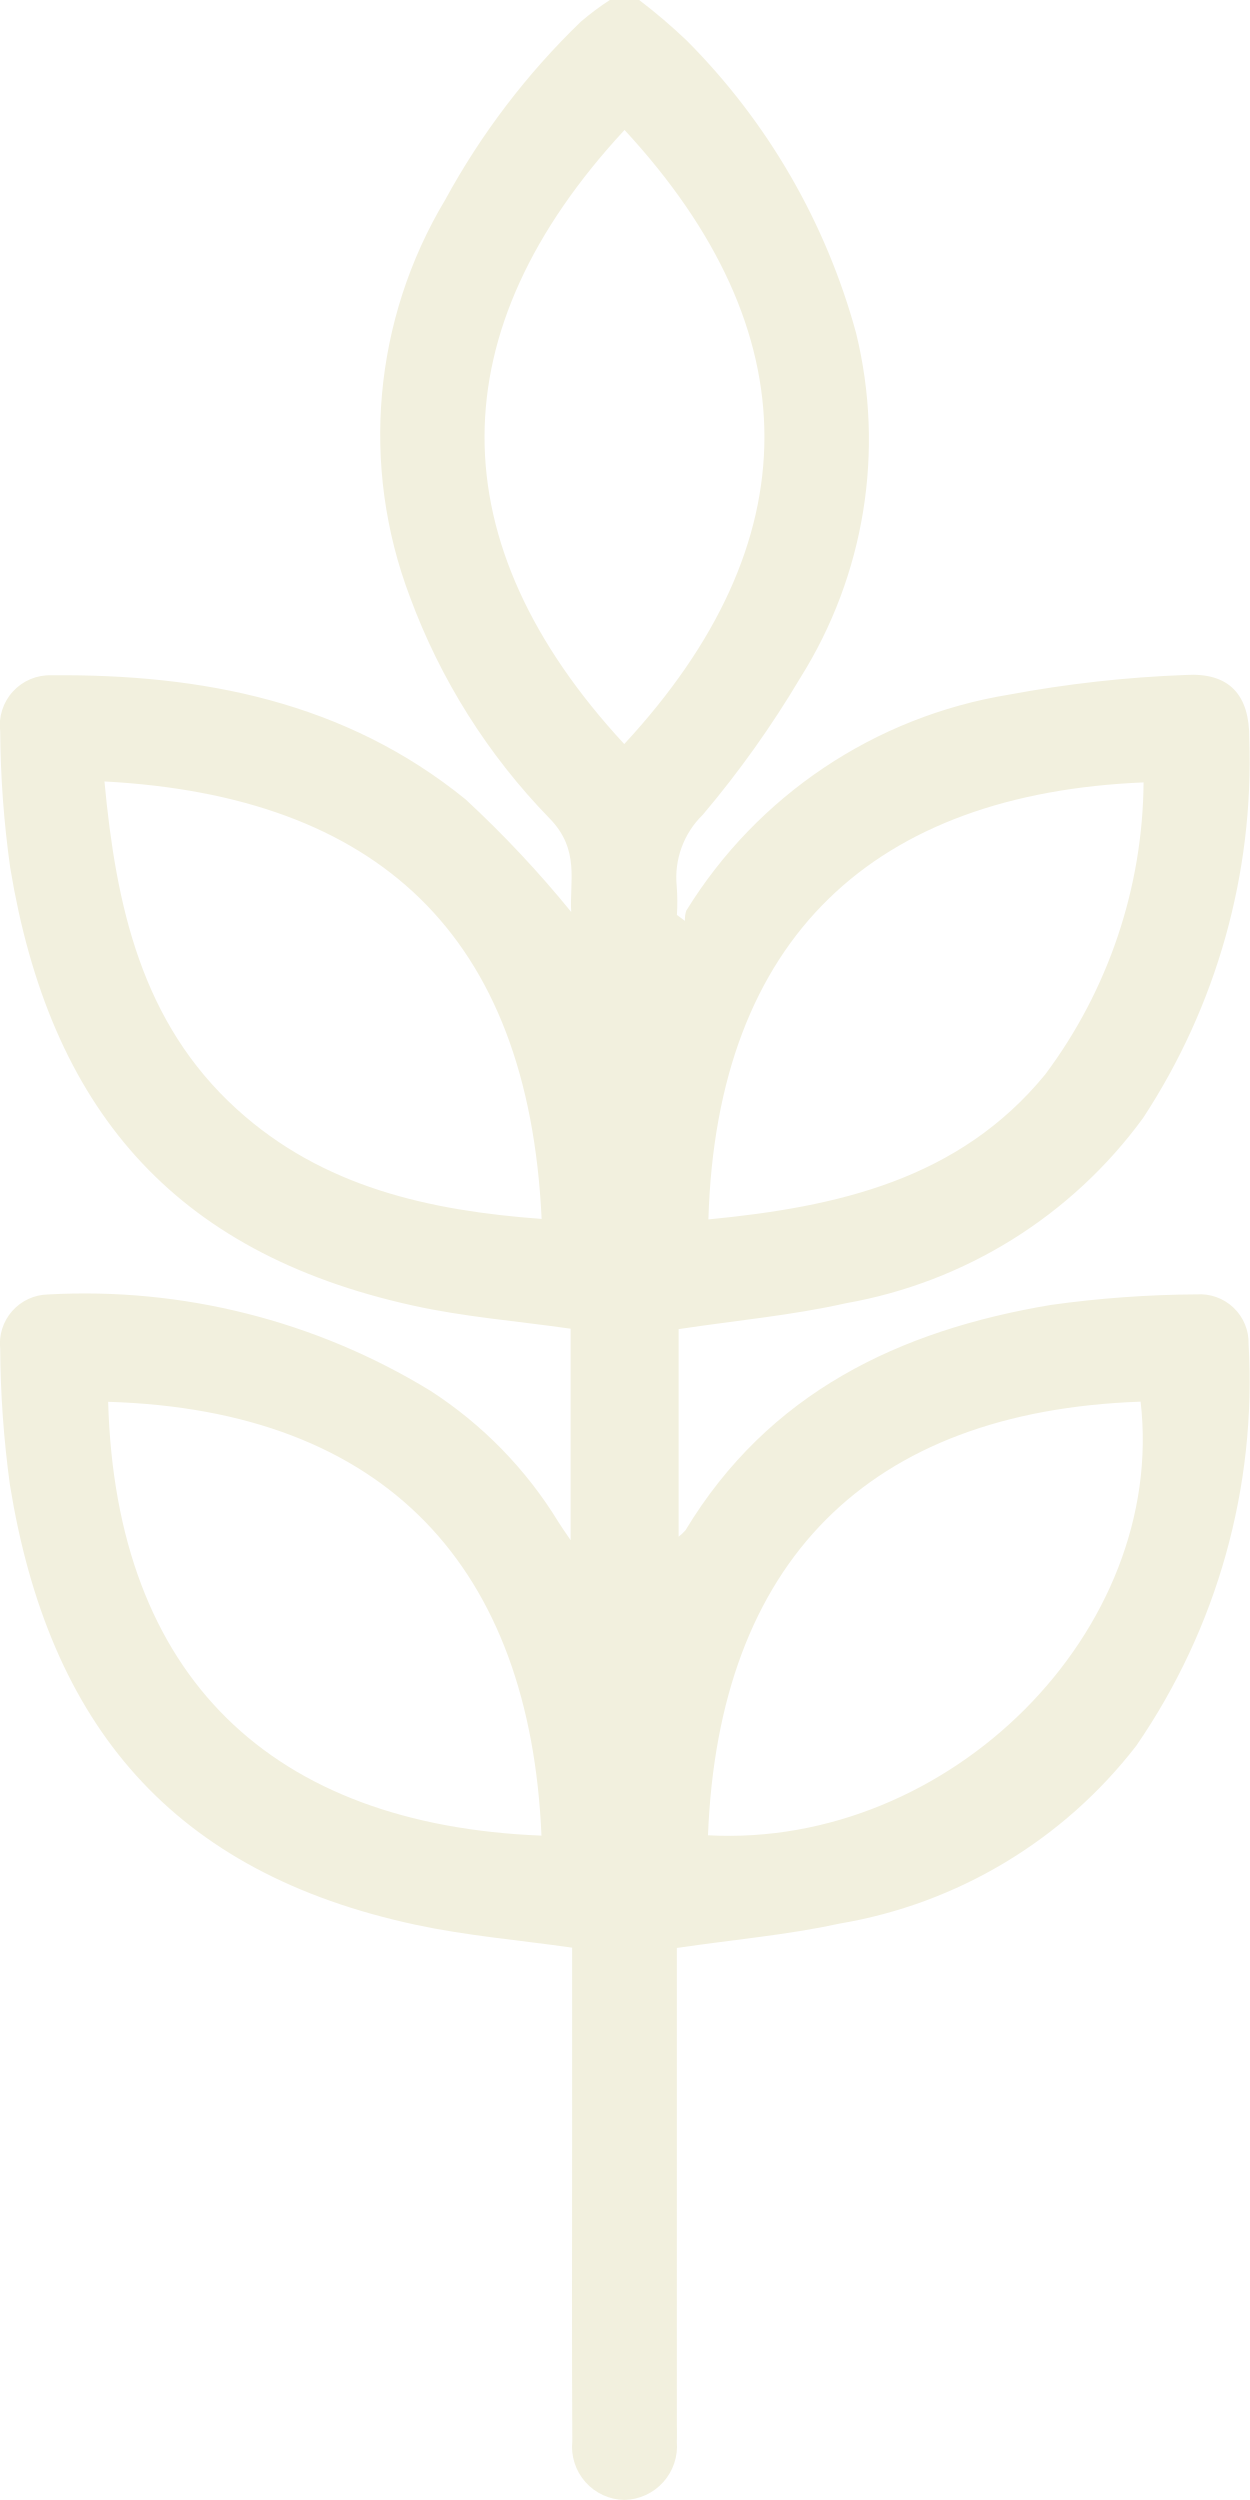
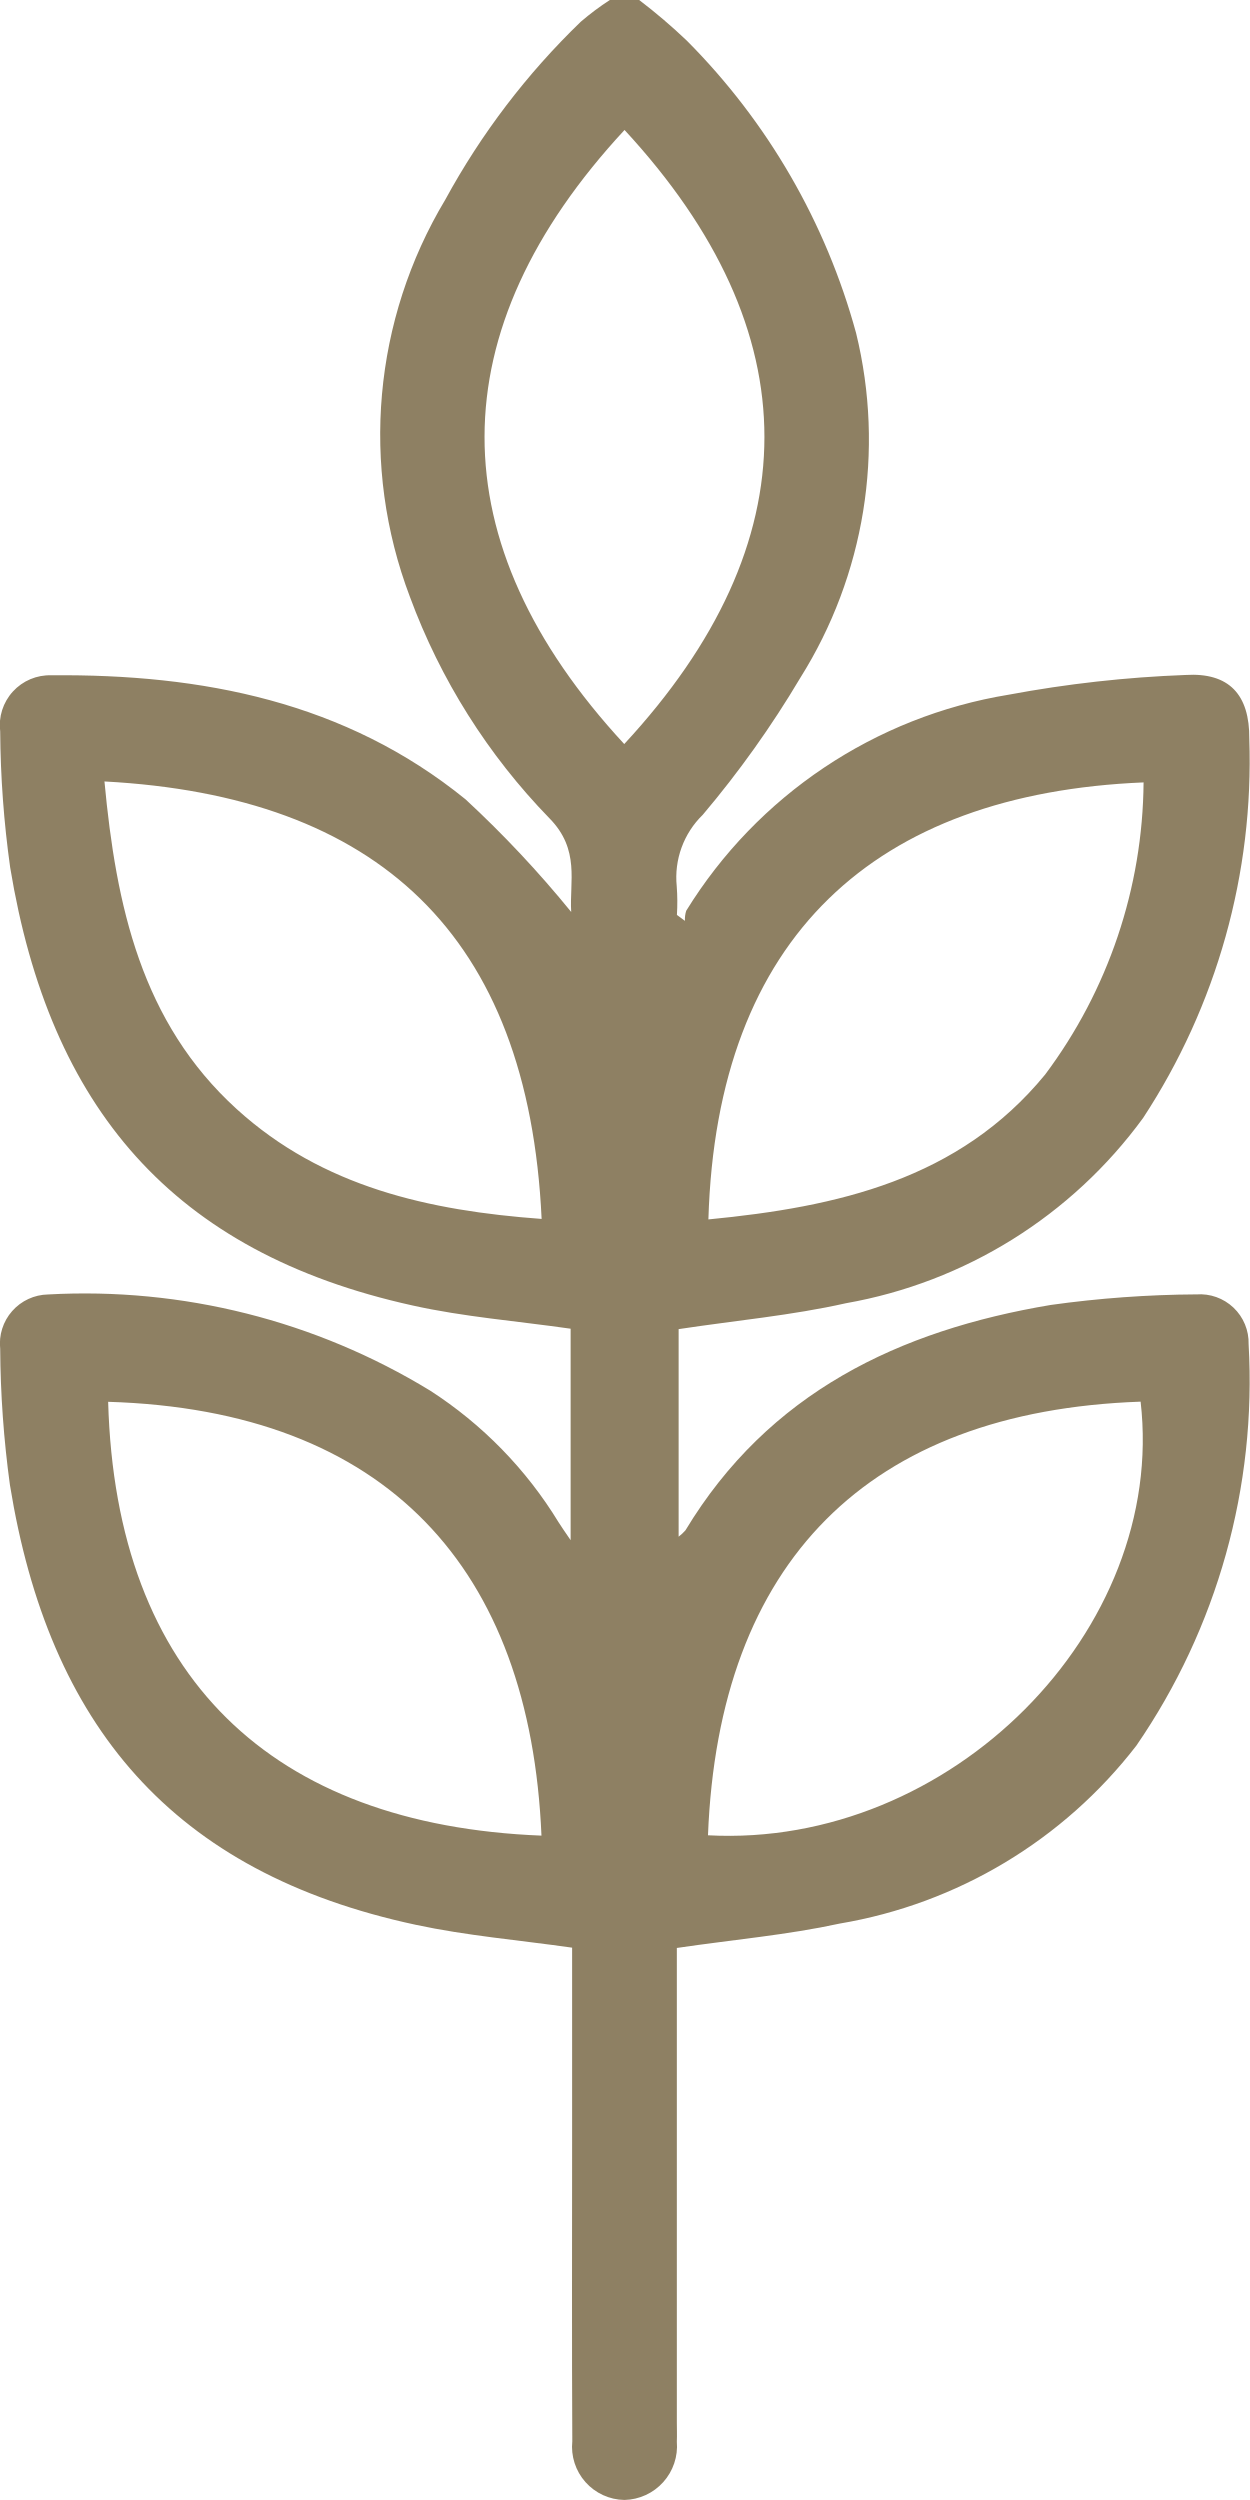
<svg xmlns="http://www.w3.org/2000/svg" width="32.869" height="65.765" viewBox="0 0 32.869 65.765">
  <g id="Capa_1" data-name="Capa 1" transform="translate(0.005)">
-     <path id="Trazado_15000" data-name="Trazado 15000" d="M31.471,34.05a28.848,28.848,0,0,0-3.834.278c-3.992.669-7.423,2.305-9.61,5.928a1.237,1.237,0,0,1-.18.168v-5.46c1.5-.227,2.973-.36,4.4-.681a12.33,12.33,0,0,0,7.818-4.873,17.121,17.121,0,0,0,2.794-9.975c.01-1.16-.529-1.751-1.682-1.679a31.81,31.81,0,0,0-4.644.518,12.3,12.3,0,0,0-8.486,5.684.731.731,0,0,0-.034.266l-.211-.156a5.539,5.539,0,0,0-.005-.755,2.3,2.3,0,0,1,.685-1.879,26.668,26.668,0,0,0,2.564-3.6,11.787,11.787,0,0,0,1.469-9.073,17.387,17.387,0,0,0-4.45-7.689A14.882,14.882,0,0,0,16.809,0h-.771a7.044,7.044,0,0,0-.765.572,19.383,19.383,0,0,0-3.565,4.682,12.021,12.021,0,0,0-.93,10.446,16.59,16.59,0,0,0,3.67,5.825c.814.827.523,1.675.573,2.465a28.775,28.775,0,0,0-2.779-2.962c-3.161-2.568-6.931-3.3-10.894-3.264A1.315,1.315,0,0,0,0,19.242a27.092,27.092,0,0,0,.263,3.58c1.04,6.306,4.258,10.123,10.586,11.52,1.347.3,2.738.408,4.157.611v5.563c-.161-.239-.244-.352-.316-.469a10.826,10.826,0,0,0-3.379-3.465,17.437,17.437,0,0,0-10.051-2.53A1.291,1.291,0,0,0,0,35.482a27.661,27.661,0,0,0,.256,3.58c1.023,6.318,4.265,10.2,10.682,11.573,1.328.285,2.695.4,4.107.6v5.149c0,2.612-.009,5.225.005,7.837a1.4,1.4,0,0,0,1.371,1.543A1.416,1.416,0,0,0,17.8,64.23c.007-.172,0-.343,0-.513V51.243c1.5-.22,2.914-.343,4.287-.642a12.478,12.478,0,0,0,7.8-4.679,16.925,16.925,0,0,0,2.954-10.561,1.279,1.279,0,0,0-1.378-1.31ZM30.078,20.582a13,13,0,0,1-2.59,7.686c-2.267,2.763-5.458,3.481-8.858,3.81C18.851,24.617,23.031,20.876,30.078,20.582ZM6.222,29.176c-2.511-2.284-3.173-5.348-3.479-8.619,7.171.383,11.149,4.008,11.5,11.508C11.286,31.848,8.481,31.23,6.222,29.176Zm-3.383,7.7c7.334.221,11.1,4.382,11.4,11.412C7.148,48.007,3.04,44.125,2.84,36.872Zm13.58-17.3C11.5,14.261,11.529,8.7,16.424,3.419,21.333,8.731,21.33,14.266,16.419,19.57Zm2.2,28.709C18.9,41.089,22.823,37.124,30,36.872,30.694,42.886,24.994,48.624,18.616,48.279Z" fill="#f2f0de" />
+     <path id="Trazado_15000" data-name="Trazado 15000" d="M31.471,34.05a28.848,28.848,0,0,0-3.834.278c-3.992.669-7.423,2.305-9.61,5.928a1.237,1.237,0,0,1-.18.168v-5.46c1.5-.227,2.973-.36,4.4-.681a12.33,12.33,0,0,0,7.818-4.873,17.121,17.121,0,0,0,2.794-9.975c.01-1.16-.529-1.751-1.682-1.679a31.81,31.81,0,0,0-4.644.518,12.3,12.3,0,0,0-8.486,5.684.731.731,0,0,0-.034.266l-.211-.156a5.539,5.539,0,0,0-.005-.755,2.3,2.3,0,0,1,.685-1.879,26.668,26.668,0,0,0,2.564-3.6,11.787,11.787,0,0,0,1.469-9.073,17.387,17.387,0,0,0-4.45-7.689A14.882,14.882,0,0,0,16.809,0h-.771a7.044,7.044,0,0,0-.765.572,19.383,19.383,0,0,0-3.565,4.682,12.021,12.021,0,0,0-.93,10.446,16.59,16.59,0,0,0,3.67,5.825c.814.827.523,1.675.573,2.465a28.775,28.775,0,0,0-2.779-2.962c-3.161-2.568-6.931-3.3-10.894-3.264A1.315,1.315,0,0,0,0,19.242a27.092,27.092,0,0,0,.263,3.58c1.04,6.306,4.258,10.123,10.586,11.52,1.347.3,2.738.408,4.157.611v5.563c-.161-.239-.244-.352-.316-.469a10.826,10.826,0,0,0-3.379-3.465,17.437,17.437,0,0,0-10.051-2.53A1.291,1.291,0,0,0,0,35.482a27.661,27.661,0,0,0,.256,3.58c1.023,6.318,4.265,10.2,10.682,11.573,1.328.285,2.695.4,4.107.6v5.149c0,2.612-.009,5.225.005,7.837a1.4,1.4,0,0,0,1.371,1.543A1.416,1.416,0,0,0,17.8,64.23c.007-.172,0-.343,0-.513V51.243c1.5-.22,2.914-.343,4.287-.642a12.478,12.478,0,0,0,7.8-4.679,16.925,16.925,0,0,0,2.954-10.561,1.279,1.279,0,0,0-1.378-1.31ZM30.078,20.582a13,13,0,0,1-2.59,7.686c-2.267,2.763-5.458,3.481-8.858,3.81C18.851,24.617,23.031,20.876,30.078,20.582ZM6.222,29.176c-2.511-2.284-3.173-5.348-3.479-8.619,7.171.383,11.149,4.008,11.5,11.508C11.286,31.848,8.481,31.23,6.222,29.176Zm-3.383,7.7c7.334.221,11.1,4.382,11.4,11.412C7.148,48.007,3.04,44.125,2.84,36.872Zm13.58-17.3C11.5,14.261,11.529,8.7,16.424,3.419,21.333,8.731,21.33,14.266,16.419,19.57Zm2.2,28.709C18.9,41.089,22.823,37.124,30,36.872,30.694,42.886,24.994,48.624,18.616,48.279Z" fill="#8E8063" />
  </g>
</svg>
